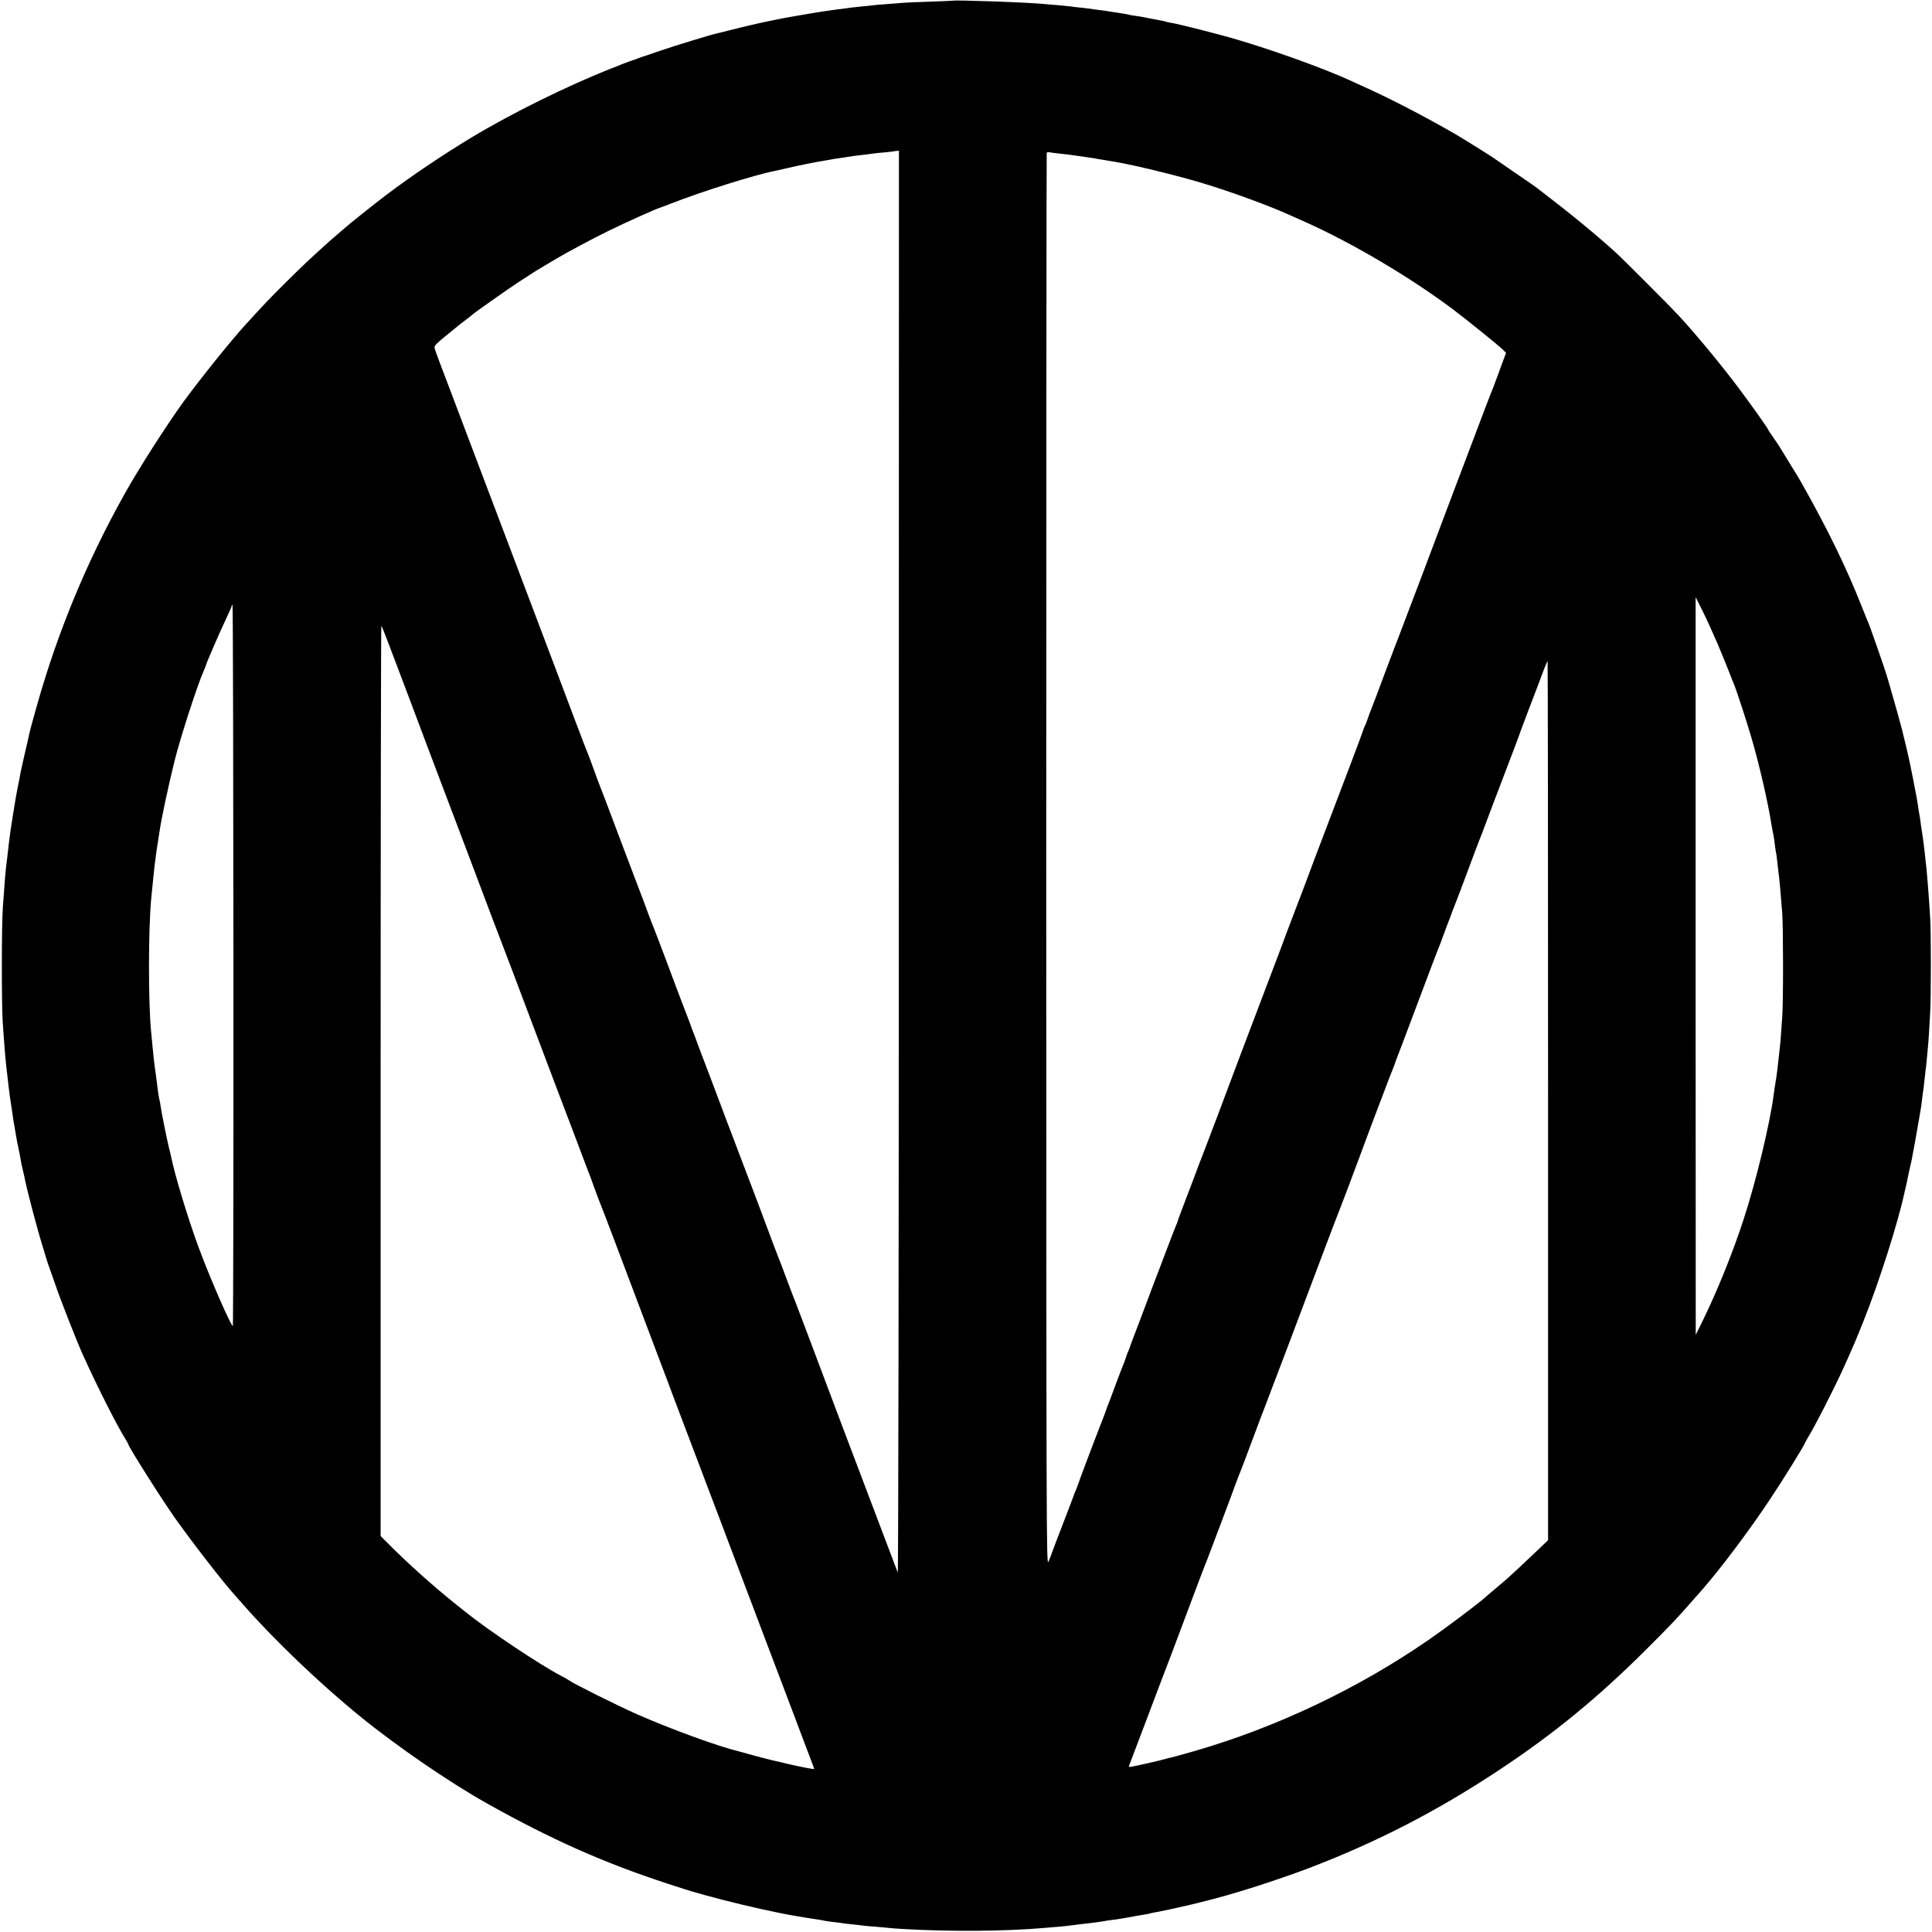
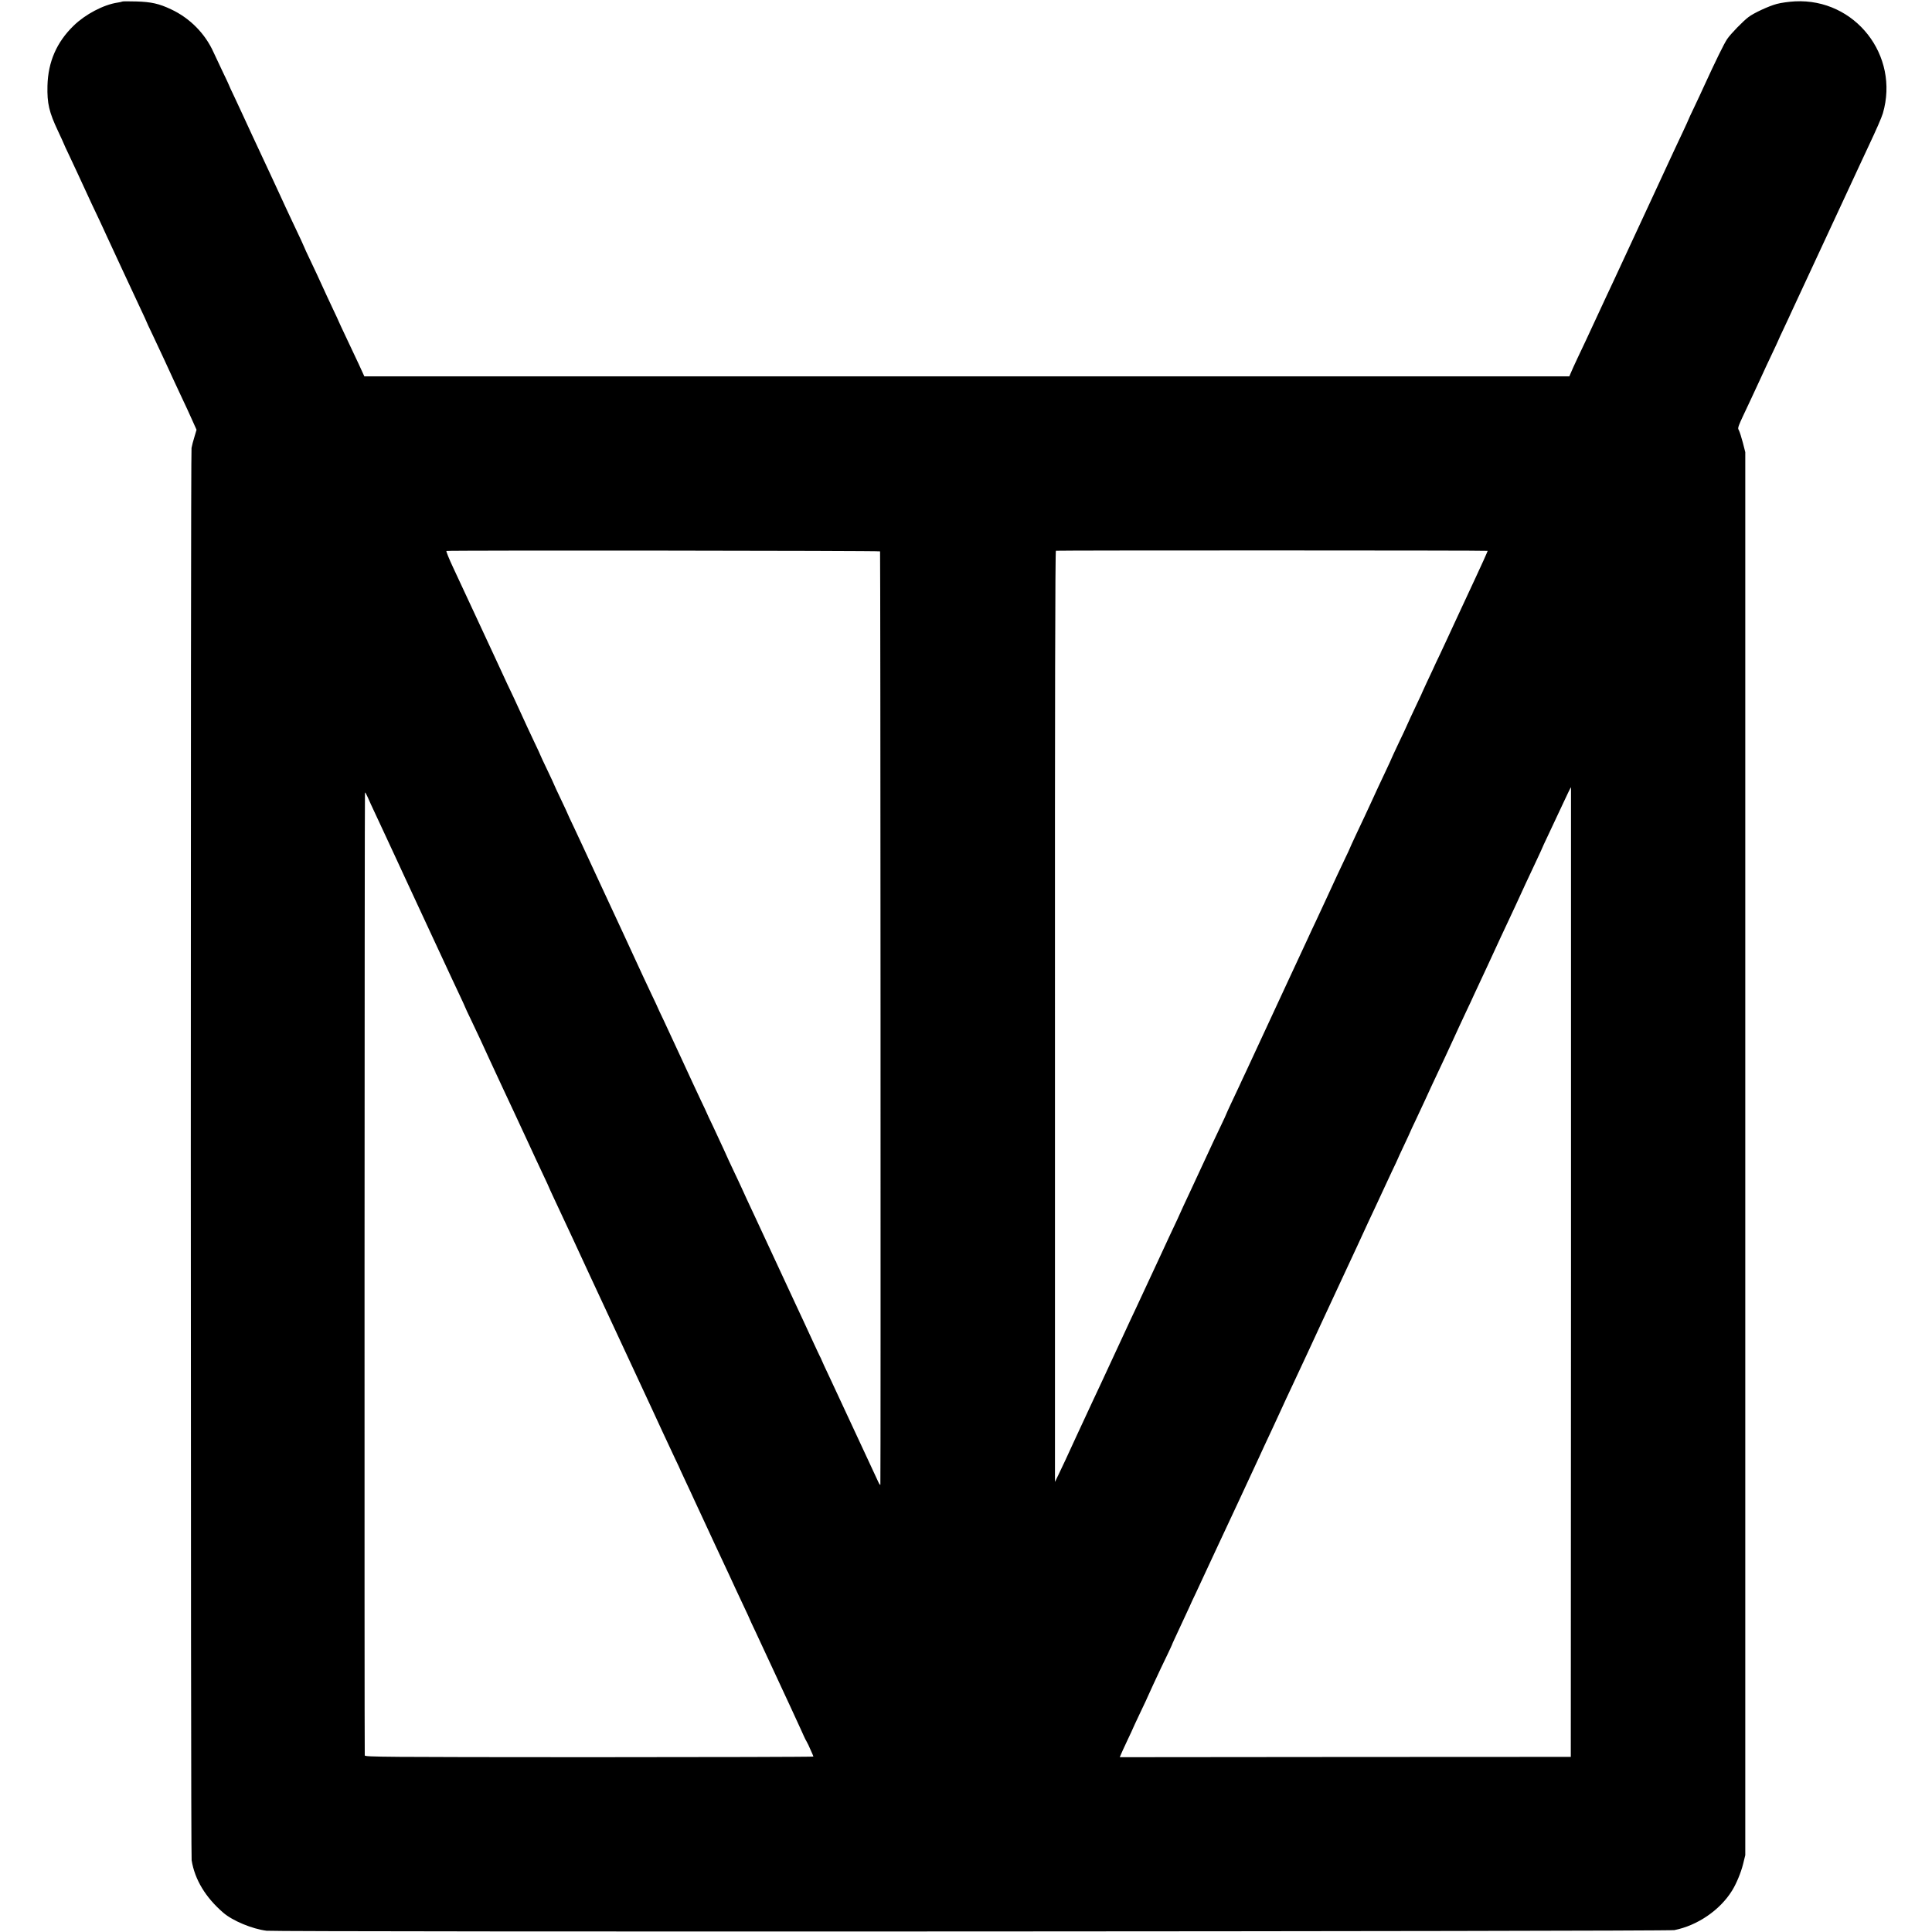
- <svg xmlns="http://www.w3.org/2000/svg" version="1.0" width="1642pt" height="1642pt" viewBox="0 0 1642 1642" preserveAspectRatio="xMidYMid meet">
-   <g transform="translate(0,1642) scale(0.1,-0.1)" fill="#000000" stroke="none">
-     <path d="M8097 16414 c-1 -1 -87 -4 -192 -8 -104 -3 -208 -8 -230 -10 -22 -2 -85 -7 -140 -11 -55 -4 -107 -8 -116 -10 -9 -2 -52 -6 -95 -10 -43 -4 -86 -9 -95 -10 -9 -2 -40 -6 -70 -10 -30 -3 -65 -8 -79 -10 -14 -2 -45 -7 -70 -10 -25 -3 -94 -15 -155 -25 -60 -11 -126 -22 -145 -25 -59 -9 -281 -56 -345 -72 -33 -8 -67 -16 -75 -18 -8 -2 -53 -13 -100 -25 -47 -12 -92 -23 -101 -25 -43 -9 -349 -102 -478 -146 -80 -28 -150 -52 -156 -53 -5 -2 -17 -6 -25 -9 -8 -4 -42 -16 -75 -27 -33 -12 -69 -25 -80 -30 -11 -5 -45 -19 -75 -30 -374 -147 -848 -381 -1197 -591 -252 -153 -507 -325 -723 -488 -86 -65 -326 -256 -346 -276 -6 -5 -35 -30 -64 -55 -29 -25 -58 -49 -64 -55 -165 -148 -248 -227 -377 -355 -139 -138 -188 -190 -343 -360 -119 -130 -378 -452 -521 -647 -143 -196 -386 -575 -510 -798 -318 -570 -562 -1159 -738 -1780 -42 -148 -60 -214 -73 -273 -2 -13 -17 -78 -33 -145 -16 -67 -31 -138 -35 -157 -8 -47 -14 -75 -27 -139 -6 -30 -12 -64 -14 -75 -2 -12 -12 -77 -24 -146 -19 -119 -27 -172 -36 -250 -13 -117 -17 -148 -20 -170 -7 -52 -17 -170 -31 -375 -11 -152 -11 -824 -1 -970 18 -264 25 -339 41 -470 3 -22 8 -65 11 -95 3 -30 10 -80 15 -110 5 -30 12 -77 16 -105 3 -27 8 -59 10 -70 2 -11 9 -47 14 -80 13 -79 19 -111 31 -163 5 -23 12 -59 15 -80 3 -20 10 -55 16 -77 5 -22 12 -51 15 -65 13 -79 107 -438 153 -585 5 -16 19 -61 30 -100 12 -38 25 -79 30 -90 4 -11 27 -76 51 -145 42 -125 184 -486 234 -596 123 -272 288 -598 362 -716 13 -21 23 -40 23 -42 0 -19 291 -479 403 -636 152 -213 410 -546 502 -646 5 -6 39 -44 75 -85 263 -300 657 -676 995 -950 315 -256 755 -557 1070 -734 549 -308 999 -508 1541 -685 104 -34 196 -63 204 -65 8 -2 62 -17 120 -34 172 -48 448 -114 615 -147 11 -2 43 -8 70 -14 28 -5 66 -12 85 -15 19 -3 60 -10 90 -15 30 -5 73 -12 95 -15 22 -3 47 -7 55 -10 8 -2 40 -6 71 -10 31 -3 67 -8 79 -10 12 -2 49 -7 83 -10 34 -3 73 -8 87 -10 14 -2 63 -7 110 -10 47 -4 96 -8 110 -10 14 -2 75 -7 135 -10 392 -23 872 -19 1195 10 30 3 84 7 120 10 35 3 78 8 95 10 16 2 51 7 78 10 119 13 145 17 197 25 30 6 75 12 100 15 25 3 83 12 130 21 47 9 98 18 114 20 15 2 35 6 45 8 9 3 30 8 46 11 35 6 47 8 145 29 41 9 113 25 160 36 47 11 93 22 102 25 244 58 628 180 923 292 573 220 1083 483 1605 829 463 306 843 618 1250 1024 203 202 267 270 385 405 33 37 76 87 96 109 152 174 390 490 564 751 107 159 305 478 305 491 0 2 11 21 23 42 54 85 231 431 310 607 85 189 94 210 170 400 130 327 289 827 342 1075 2 8 9 38 15 65 6 28 14 61 16 75 3 14 10 45 15 70 6 25 13 54 15 65 8 38 52 280 64 355 7 41 14 83 16 94 2 10 6 44 10 75 3 31 8 65 10 76 2 11 6 45 9 75 3 30 8 70 10 89 3 18 7 59 10 90 3 31 7 79 10 106 6 62 14 192 20 310 7 122 7 680 0 785 -12 201 -29 419 -40 500 -2 19 -7 60 -10 90 -3 30 -10 82 -15 115 -5 33 -12 78 -15 100 -2 22 -7 51 -9 65 -3 14 -8 43 -11 65 -8 58 -25 152 -45 250 -14 67 -19 94 -26 130 -3 17 -19 86 -35 155 -17 69 -32 132 -34 140 -5 23 -81 295 -105 375 -11 39 -22 77 -25 85 -13 47 -141 413 -155 445 -5 11 -32 76 -59 145 -130 329 -289 655 -515 1055 -6 11 -48 81 -94 155 -46 74 -89 144 -95 155 -7 10 -29 43 -49 72 -21 29 -38 54 -38 57 0 9 -138 204 -248 351 -156 208 -364 459 -512 620 -69 75 -479 486 -540 541 -181 163 -373 321 -651 534 -38 29 -73 54 -222 155 -72 50 -136 94 -142 98 -22 18 -276 176 -346 217 -258 149 -549 300 -769 399 -63 29 -128 58 -145 66 -210 95 -625 245 -930 335 -149 45 -506 136 -571 146 -22 3 -42 8 -45 10 -3 2 -21 6 -40 9 -19 3 -68 13 -109 21 -41 9 -93 18 -115 20 -22 3 -47 7 -55 10 -8 3 -33 7 -55 10 -22 3 -62 9 -90 14 -27 5 -74 12 -104 15 -30 4 -61 8 -70 10 -9 1 -47 6 -84 10 -37 3 -76 8 -85 10 -9 1 -53 6 -97 10 -44 3 -98 8 -120 10 -142 15 -777 37 -788 29z m-458 -7327 c0 -3329 -4 -6043 -9 -6032 -4 11 -78 207 -165 435 -86 228 -167 442 -180 475 -28 72 -231 610 -396 1050 -66 176 -125 329 -129 340 -5 11 -37 94 -71 185 -33 91 -67 179 -74 195 -7 17 -28 73 -48 125 -76 204 -178 476 -184 490 -3 8 -14 35 -23 60 -47 125 -139 368 -148 390 -6 14 -45 117 -87 230 -42 113 -87 232 -100 265 -13 33 -49 128 -80 210 -30 83 -58 157 -62 165 -3 8 -7 20 -9 25 -1 6 -24 64 -49 130 -26 66 -94 246 -151 400 -58 154 -111 294 -118 310 -8 17 -26 64 -41 105 -15 41 -38 102 -50 135 -25 64 -142 374 -205 540 -90 241 -159 422 -169 445 -6 14 -26 70 -46 125 -20 55 -40 109 -45 120 -5 11 -60 153 -121 315 -61 162 -149 396 -196 520 -47 124 -134 353 -193 510 -59 157 -154 407 -210 555 -56 149 -144 380 -195 515 -51 135 -146 385 -210 555 -156 410 -177 466 -182 490 -3 15 16 36 83 90 47 39 91 75 98 80 6 6 40 33 76 60 36 27 67 52 70 55 9 10 311 223 385 271 125 81 160 104 170 109 9 5 63 37 158 94 87 52 308 170 441 235 143 70 408 189 436 196 3 0 43 16 90 34 257 101 721 247 880 277 13 3 63 14 110 25 93 22 263 56 313 63 18 3 41 7 52 9 11 3 42 8 68 11 27 4 56 9 65 10 28 5 104 16 157 21 28 3 61 8 75 10 14 2 59 7 100 10 41 4 76 8 77 9 1 1 11 2 23 3 l20 2 -1 -6052z m1356 6029 c72 -8 145 -17 165 -21 8 -1 40 -6 70 -10 30 -4 64 -9 75 -11 11 -3 36 -7 55 -10 19 -3 46 -7 60 -10 14 -2 41 -7 60 -10 161 -27 526 -116 735 -179 240 -72 571 -193 740 -270 17 -7 77 -34 135 -60 404 -181 890 -468 1260 -745 118 -89 389 -308 422 -341 l28 -28 -31 -83 c-17 -46 -44 -119 -60 -163 -16 -44 -34 -89 -39 -100 -5 -11 -59 -153 -120 -315 -61 -162 -142 -376 -180 -475 -38 -99 -75 -198 -83 -220 -25 -70 -388 -1029 -397 -1050 -5 -11 -57 -148 -116 -305 -58 -157 -112 -298 -119 -315 -7 -16 -20 -52 -29 -79 -9 -26 -21 -57 -27 -68 -6 -11 -12 -27 -14 -36 -2 -9 -56 -154 -120 -322 -64 -168 -125 -327 -135 -355 -10 -27 -53 -140 -95 -250 -42 -110 -94 -247 -115 -305 -21 -58 -71 -188 -110 -290 -39 -102 -75 -196 -80 -210 -4 -14 -76 -205 -160 -425 -84 -220 -183 -481 -220 -580 -37 -99 -127 -337 -199 -530 -73 -192 -136 -359 -141 -370 -5 -11 -36 -94 -70 -185 -35 -91 -78 -204 -96 -252 -19 -49 -34 -91 -34 -94 0 -3 -6 -20 -14 -37 -8 -18 -42 -105 -75 -193 -33 -89 -65 -172 -70 -185 -6 -13 -45 -116 -87 -229 -42 -113 -97 -257 -121 -320 -24 -63 -45 -119 -46 -125 -2 -5 -5 -14 -8 -20 -4 -5 -12 -28 -19 -50 -7 -22 -18 -53 -26 -70 -7 -16 -36 -93 -65 -170 -28 -77 -56 -151 -62 -165 -6 -14 -11 -29 -13 -35 -1 -5 -23 -64 -49 -130 -65 -166 -195 -512 -195 -518 0 -2 -8 -22 -17 -43 -9 -22 -18 -43 -19 -49 -2 -5 -39 -104 -84 -220 -44 -115 -88 -229 -96 -252 -8 -24 -23 -62 -33 -85 -18 -42 -18 129 -19 5962 0 3303 2 6008 4 6012 3 4 12 5 22 4 9 -2 44 -7 77 -10z m5603 -4168 c38 -90 83 -201 101 -248 18 -47 37 -94 42 -105 15 -35 107 -316 143 -440 67 -227 144 -563 171 -740 4 -22 10 -58 15 -80 5 -22 12 -67 15 -100 4 -33 9 -62 10 -65 2 -3 6 -37 10 -75 4 -39 9 -78 10 -87 5 -22 20 -189 32 -348 9 -119 10 -752 0 -885 -10 -146 -14 -205 -22 -273 -16 -149 -24 -220 -35 -282 -5 -30 -12 -75 -15 -100 -31 -245 -151 -742 -255 -1060 -92 -283 -223 -607 -344 -855 l-64 -130 -1 3135 0 3135 59 -117 c32 -64 89 -190 128 -280z m-12614 -2738 c1 -1683 -2 -3060 -5 -3060 -16 0 -190 397 -287 658 -89 238 -207 626 -238 782 -3 14 -11 50 -19 80 -17 68 -64 303 -70 349 -2 18 -7 41 -9 50 -3 9 -8 39 -12 66 -3 28 -7 59 -9 70 -1 11 -6 43 -9 70 -4 28 -9 64 -11 80 -5 34 -11 90 -20 185 -3 36 -8 83 -10 105 -25 241 -25 867 0 1135 9 93 25 253 29 285 3 17 7 55 11 85 4 30 9 62 10 70 3 18 15 92 21 135 15 105 75 386 128 600 48 193 195 648 247 762 10 23 19 45 19 48 0 11 111 268 166 384 30 62 54 118 54 124 0 6 3 7 6 4 4 -4 7 -1384 8 -3067z m1324 2725 c33 -88 113 -299 178 -470 64 -170 127 -337 139 -370 12 -33 82 -217 155 -410 73 -192 154 -406 180 -475 178 -473 310 -821 320 -845 5 -11 106 -279 225 -595 119 -316 227 -602 240 -635 13 -33 74 -193 135 -355 61 -162 115 -306 121 -320 6 -13 29 -74 50 -135 22 -60 44 -119 49 -130 5 -11 60 -153 121 -315 132 -351 210 -557 359 -951 62 -162 117 -310 124 -329 7 -19 46 -120 85 -225 40 -104 138 -363 218 -575 80 -212 161 -423 178 -470 18 -47 98 -258 178 -470 80 -212 174 -461 210 -555 36 -93 117 -309 182 -480 64 -170 127 -338 141 -373 13 -34 24 -64 24 -66 0 -10 -347 67 -520 116 -58 16 -112 31 -120 33 -179 43 -586 192 -869 317 -169 75 -542 261 -575 287 -6 5 -38 23 -71 40 -184 97 -610 382 -805 538 -30 24 -73 59 -95 76 -182 146 -391 333 -545 487 l-85 85 0 3872 c0 2130 3 3869 6 3865 4 -4 34 -79 67 -167z m9849 -3870 l0 -3735 -91 -87 c-100 -96 -227 -214 -272 -253 -16 -14 -59 -50 -94 -80 -36 -30 -70 -59 -76 -65 -74 -65 -338 -263 -489 -367 -600 -413 -1292 -741 -1986 -941 -135 -39 -209 -59 -216 -58 -2 0 -17 -5 -35 -10 -37 -11 -238 -57 -280 -64 -26 -5 -27 -4 -17 22 6 16 59 156 119 313 59 157 167 443 241 635 73 193 142 377 154 410 37 101 135 359 145 380 9 22 208 549 246 655 13 36 28 74 33 85 5 11 53 137 106 280 53 143 101 269 106 280 8 19 359 945 535 1415 47 124 89 234 94 245 9 20 143 376 185 490 45 124 237 631 245 650 9 19 53 134 55 145 1 3 5 12 8 20 4 8 81 213 172 455 91 242 169 449 174 460 11 25 35 88 37 95 0 3 6 19 13 35 6 17 16 44 22 60 6 17 15 39 19 50 5 11 18 47 30 80 13 33 27 69 31 80 5 11 52 135 104 275 52 140 98 262 102 270 3 8 7 17 8 20 1 3 4 12 8 20 3 8 45 119 92 245 48 127 121 318 162 425 41 107 76 202 78 210 3 8 30 80 60 160 31 80 74 193 96 251 45 124 68 179 72 179 2 0 4 -1681 4 -3735z" />
+ <svg xmlns="http://www.w3.org/2000/svg" version="1.0" width="1848pt" height="1848pt" viewBox="0 0 1848 1848" preserveAspectRatio="xMidYMid meet">
+   <g transform="translate(0,1848) scale(0.1,-0.1)" fill="#000000" stroke="none">
+     <path d="M1169 18465 c-3 -2 -23 -7 -45 -10 -134 -20 -308 -112 -419 -220 -163 -158 -245 -346 -251 -575 -4 -170 15 -252 103 -438 29 -62 53 -114 53 -116 0 -2 24 -55 54 -117 29 -63 65 -139 79 -169 14 -30 44 -95 67 -145 23 -49 53 -115 67 -145 14 -30 46 -98 71 -150 24 -52 55 -117 67 -145 33 -72 274 -591 334 -718 28 -59 51 -109 51 -111 0 -2 26 -59 59 -127 72 -153 148 -315 211 -454 10 -22 42 -89 70 -150 29 -60 72 -154 96 -208 l44 -98 -20 -67 c-12 -37 -24 -85 -28 -107 -10 -56 -9 -13449 1 -13509 30 -184 132 -354 302 -501 90 -78 278 -156 415 -173 111 -13 13395 -7 13465 6 220 43 437 191 552 377 40 63 86 174 105 251 l22 89 0 6710 0 6710 -23 90 c-13 50 -30 102 -37 117 -15 29 -22 11 111 293 26 55 69 149 97 209 27 61 77 166 109 234 32 68 59 125 59 127 0 2 24 54 54 117 29 62 65 138 78 168 26 57 135 292 193 415 158 340 183 394 271 583 72 154 141 303 189 407 15 33 50 107 77 165 76 161 125 273 138 316 162 554 -266 1100 -840 1071 -58 -3 -137 -14 -176 -25 -75 -20 -218 -86 -269 -125 -52 -39 -170 -160 -204 -210 -31 -46 -107 -201 -229 -467 -13 -30 -51 -110 -83 -178 -33 -68 -59 -125 -59 -127 0 -2 -23 -52 -51 -112 -28 -59 -64 -135 -79 -168 -15 -33 -44 -96 -65 -140 -20 -44 -77 -165 -125 -270 -48 -104 -107 -230 -130 -280 -36 -77 -118 -253 -267 -575 -20 -41 -50 -106 -68 -145 -18 -38 -47 -101 -65 -140 -117 -253 -164 -353 -209 -447 -28 -59 -57 -123 -65 -143 l-15 -35 -5763 0 -5763 0 -54 118 c-30 64 -86 182 -123 261 -37 79 -68 144 -68 146 0 2 -25 56 -56 121 -31 66 -78 166 -104 224 -26 58 -75 163 -109 234 -34 70 -61 130 -61 132 0 3 -34 77 -137 294 -20 41 -62 134 -95 205 -33 72 -72 157 -88 190 -15 33 -44 94 -63 135 -19 41 -69 149 -112 240 -42 91 -86 185 -97 210 -11 25 -45 96 -74 159 -30 62 -54 115 -54 117 0 2 -26 58 -59 126 -32 68 -72 153 -89 189 -80 178 -226 326 -406 410 -114 54 -190 71 -332 75 -72 2 -133 2 -135 -1z m7249 -5259 c4 -4 7 -8847 3 -8926 -1 -8 -10 3 -20 25 -23 50 -67 144 -186 400 -51 110 -112 241 -135 290 -40 86 -60 129 -135 290 -18 39 -45 97 -61 130 -15 33 -28 62 -29 65 0 3 -6 14 -12 25 -6 11 -33 70 -61 130 -28 61 -71 155 -97 210 -26 55 -57 123 -70 150 -117 252 -353 760 -395 850 -62 131 -101 217 -125 270 -13 28 -46 100 -75 160 -29 61 -72 153 -95 206 -24 53 -71 154 -104 224 -34 70 -61 128 -61 130 0 1 -26 58 -59 126 -32 68 -112 239 -176 379 -65 140 -144 311 -176 379 -33 68 -59 125 -59 126 0 1 -26 58 -59 126 -32 68 -70 149 -84 179 -79 172 -150 326 -187 405 -23 50 -56 119 -72 155 -17 36 -91 196 -165 355 -74 160 -143 308 -153 330 -10 22 -46 98 -79 169 -34 70 -61 130 -61 131 0 2 -29 65 -65 140 -36 75 -65 138 -65 140 0 2 -29 65 -65 140 -36 75 -65 137 -65 139 0 2 -27 62 -61 132 -34 71 -95 203 -136 293 -41 90 -83 180 -93 200 -10 20 -43 90 -73 156 -30 66 -73 158 -95 205 -22 47 -99 213 -172 370 -73 157 -165 355 -205 440 -40 85 -69 157 -65 160 11 7 4141 3 4148 -4z m5812 5 c0 -4 -71 -163 -120 -266 -43 -92 -85 -182 -128 -275 -16 -36 -49 -105 -72 -155 -23 -49 -53 -115 -67 -145 -14 -30 -46 -98 -70 -150 -25 -52 -56 -117 -68 -145 -12 -27 -40 -86 -61 -130 -20 -44 -38 -82 -39 -85 0 -3 -15 -34 -32 -70 -48 -101 -123 -262 -123 -265 0 -1 -31 -69 -70 -149 -38 -81 -70 -149 -70 -151 0 -2 -22 -50 -49 -107 -27 -57 -62 -132 -79 -168 -16 -36 -48 -103 -69 -150 -22 -47 -48 -103 -58 -125 -10 -22 -47 -100 -82 -174 -34 -73 -63 -135 -63 -138 0 -2 -18 -41 -40 -86 -45 -94 -109 -231 -185 -397 -29 -64 -74 -160 -100 -215 -26 -55 -58 -122 -70 -150 -12 -27 -99 -214 -193 -415 -171 -368 -335 -722 -399 -860 -20 -41 -51 -109 -70 -150 -19 -41 -55 -117 -79 -168 -24 -51 -44 -95 -44 -97 0 -2 -24 -55 -54 -117 -30 -62 -97 -205 -149 -318 -52 -113 -114 -245 -137 -295 -51 -108 -99 -212 -129 -280 -13 -27 -27 -58 -32 -68 -5 -10 -66 -140 -135 -290 -180 -388 -177 -382 -229 -492 -26 -55 -77 -163 -112 -240 -114 -246 -150 -324 -225 -485 -22 -47 -53 -113 -69 -147 -65 -140 -90 -195 -164 -353 -42 -91 -90 -194 -106 -230 -17 -36 -45 -96 -64 -135 l-34 -70 0 4452 c-1 2959 2 4452 9 4455 14 4 4130 4 4130 -1z m797 -6898 l-2 -4638 -2157 -1 -2157 -2 9 22 c4 11 33 74 64 140 31 65 56 119 56 121 0 2 32 69 70 150 39 81 70 148 70 150 0 1 24 54 53 116 30 63 62 132 72 154 10 22 37 78 60 125 22 47 42 88 43 92 2 9 36 81 102 223 23 50 52 113 65 140 12 28 41 91 65 140 23 50 52 113 65 140 35 76 103 223 135 290 69 146 354 758 403 865 13 30 72 156 130 280 57 124 116 250 129 280 14 30 41 89 61 130 108 230 190 407 272 585 117 251 159 342 200 430 73 156 239 513 255 550 10 22 40 87 68 145 27 58 60 128 72 155 13 28 49 106 81 174 33 68 59 125 59 126 0 2 27 60 60 130 33 70 60 128 60 130 0 1 24 54 54 116 29 63 67 144 85 182 17 37 45 97 62 135 18 37 79 168 137 292 57 124 116 250 129 280 14 30 46 98 70 150 25 52 57 120 70 150 14 30 71 152 126 270 55 118 115 249 134 290 20 41 53 113 75 160 22 47 54 114 70 150 69 151 112 244 197 424 28 59 51 110 51 111 0 2 27 61 61 132 59 125 95 202 147 313 31 67 66 140 69 140 0 0 0 -2087 0 -4637z m-11509 4540 c11 -27 43 -95 70 -153 27 -58 62 -132 77 -165 47 -102 91 -196 130 -280 20 -44 50 -109 67 -145 16 -36 42 -92 58 -125 15 -33 103 -222 195 -420 230 -494 226 -487 284 -609 28 -59 51 -110 51 -112 0 -2 26 -58 59 -126 32 -68 70 -148 84 -178 13 -30 55 -120 92 -200 37 -80 96 -206 130 -280 34 -74 81 -173 103 -220 22 -47 51 -110 65 -140 14 -30 46 -100 72 -155 26 -55 56 -120 67 -145 11 -25 45 -96 74 -158 30 -63 54 -115 54 -117 0 -2 20 -45 44 -97 63 -134 120 -256 186 -398 76 -164 125 -270 162 -350 91 -194 290 -622 398 -855 34 -74 143 -308 200 -430 23 -49 67 -144 97 -210 31 -66 82 -176 114 -244 33 -68 59 -125 59 -127 0 -1 24 -53 54 -116 29 -62 65 -138 78 -168 14 -30 56 -120 93 -200 37 -80 83 -179 102 -220 55 -117 102 -219 138 -295 18 -38 45 -97 60 -130 15 -33 52 -111 81 -173 30 -63 54 -115 54 -117 0 -2 25 -56 56 -121 31 -66 109 -234 174 -374 65 -140 139 -299 164 -353 25 -54 66 -144 92 -200 25 -56 49 -109 55 -117 5 -8 14 -26 21 -40 37 -82 48 -107 48 -112 0 -3 -965 -6 -2145 -6 -1970 1 -2145 2 -2146 17 -4 112 -2 9211 2 9211 4 0 16 -21 27 -47z" />
  </g>
</svg>
